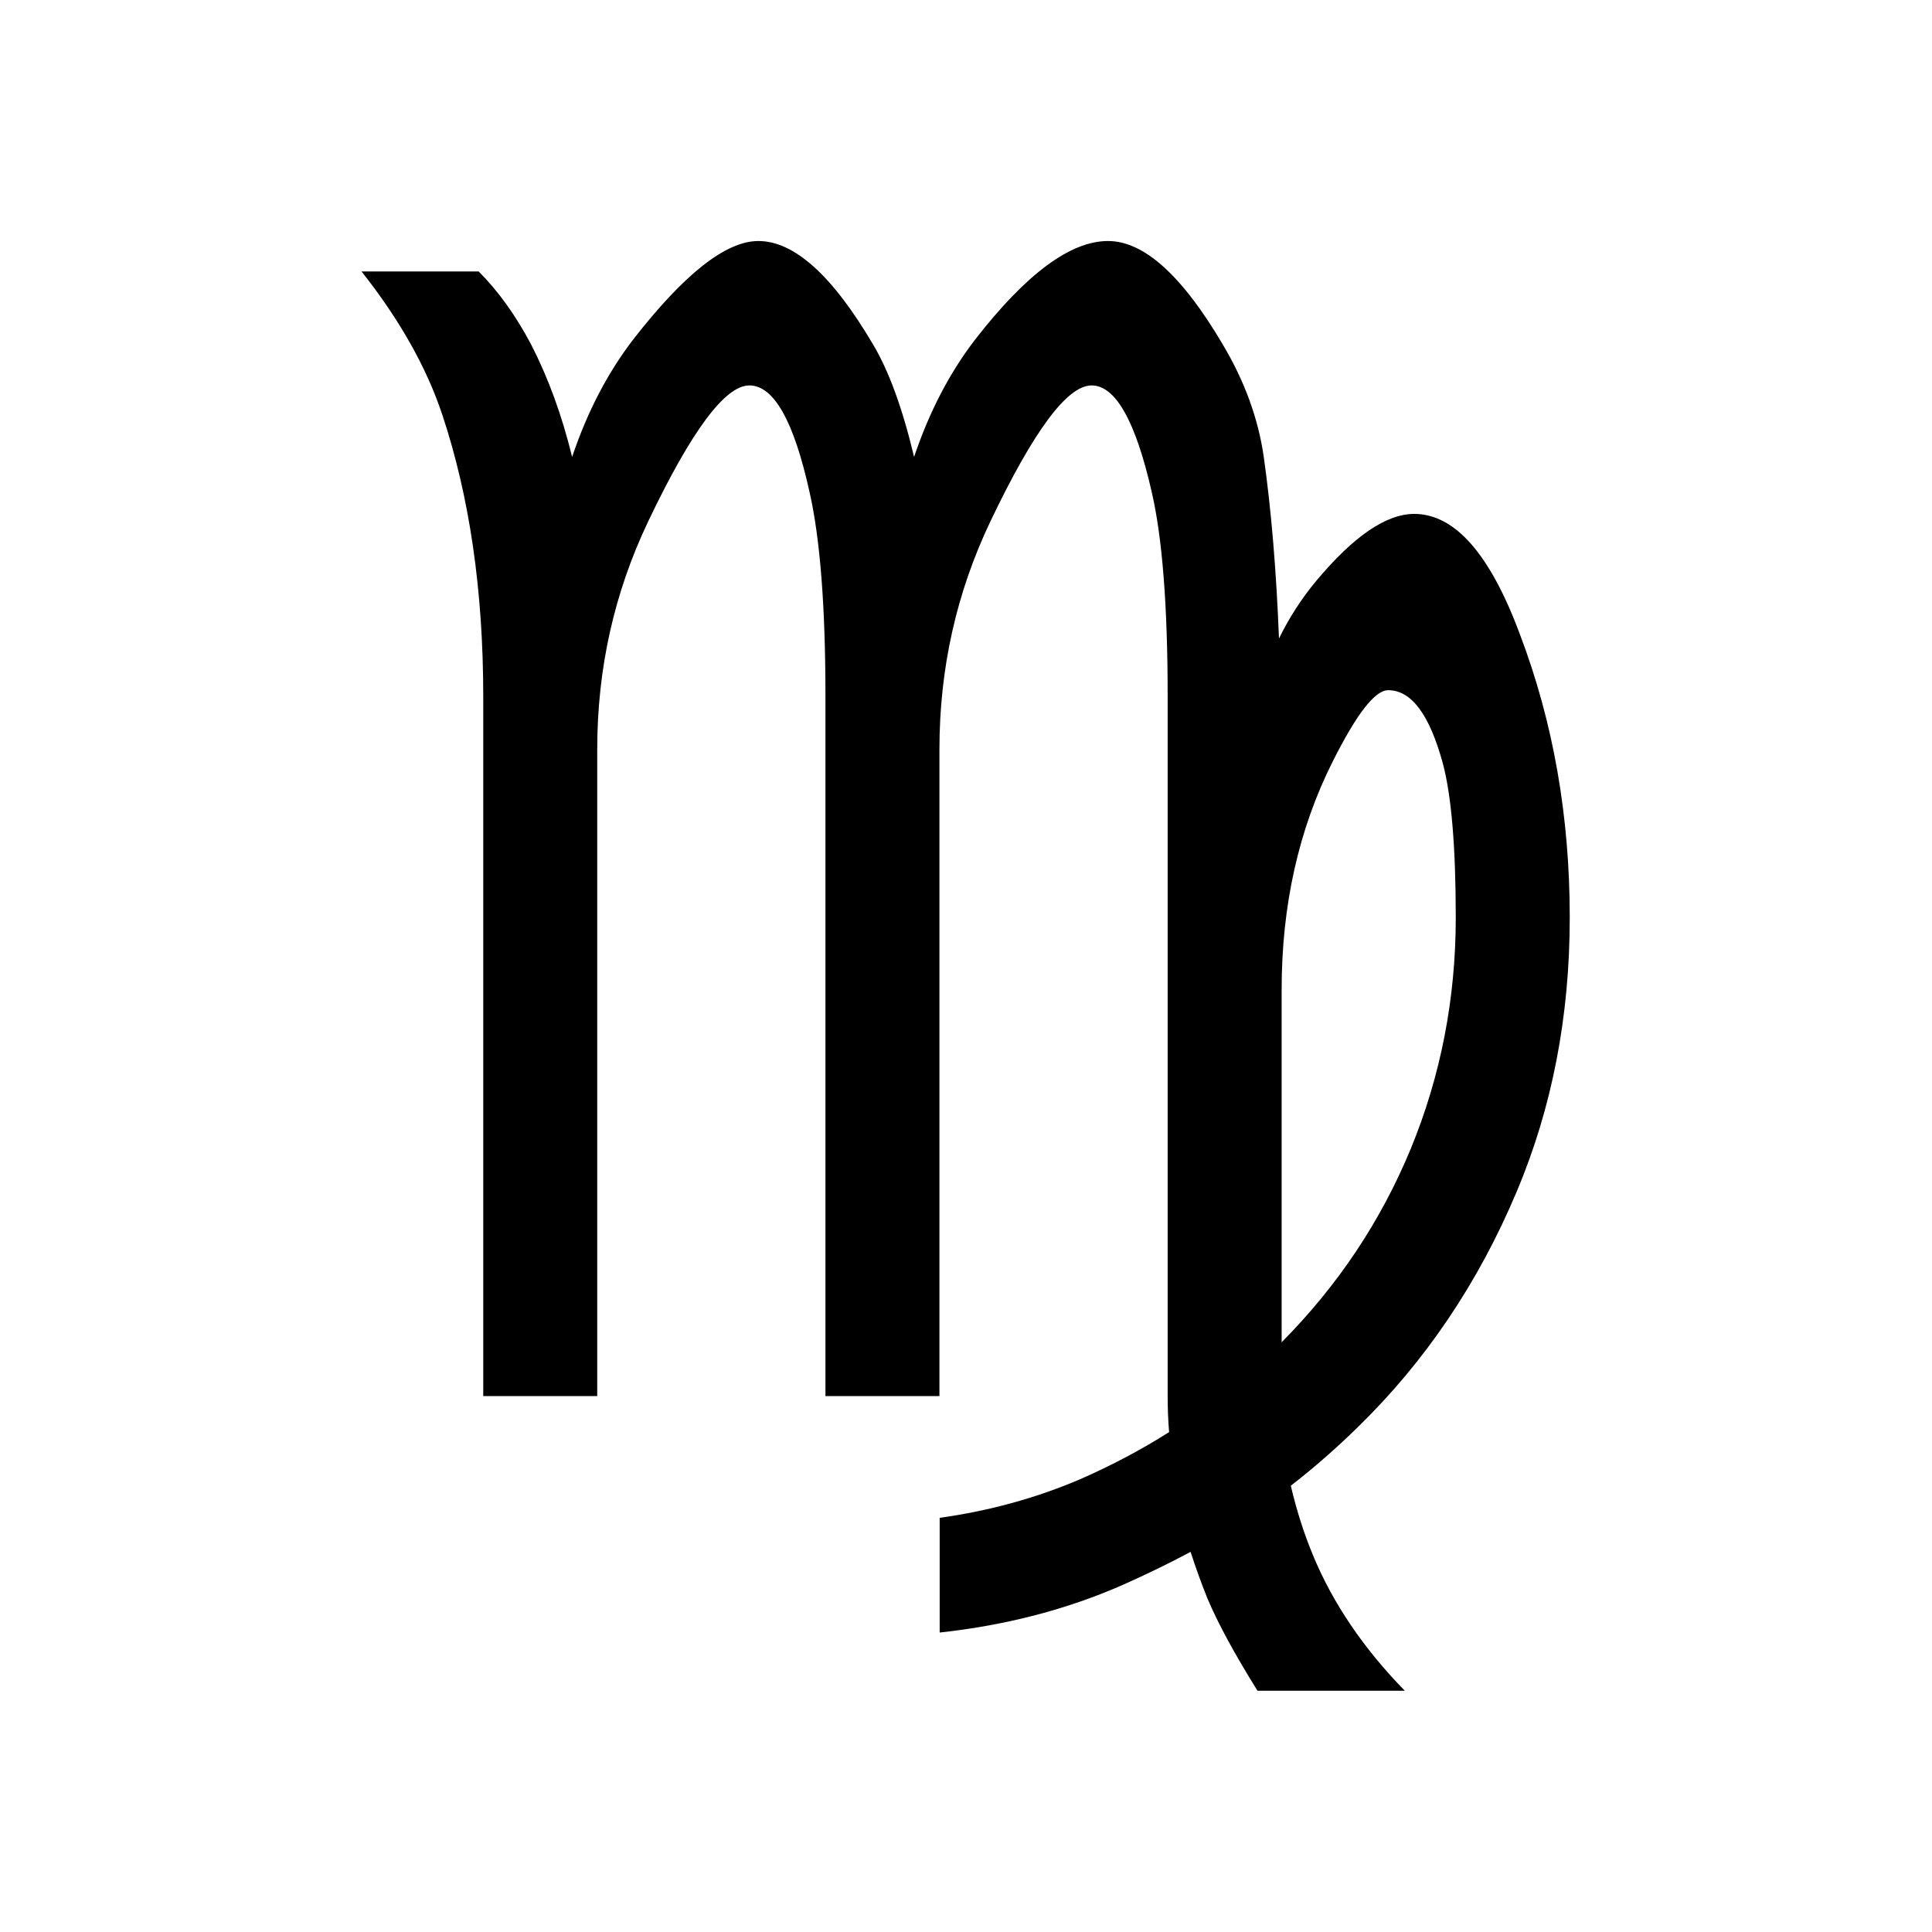
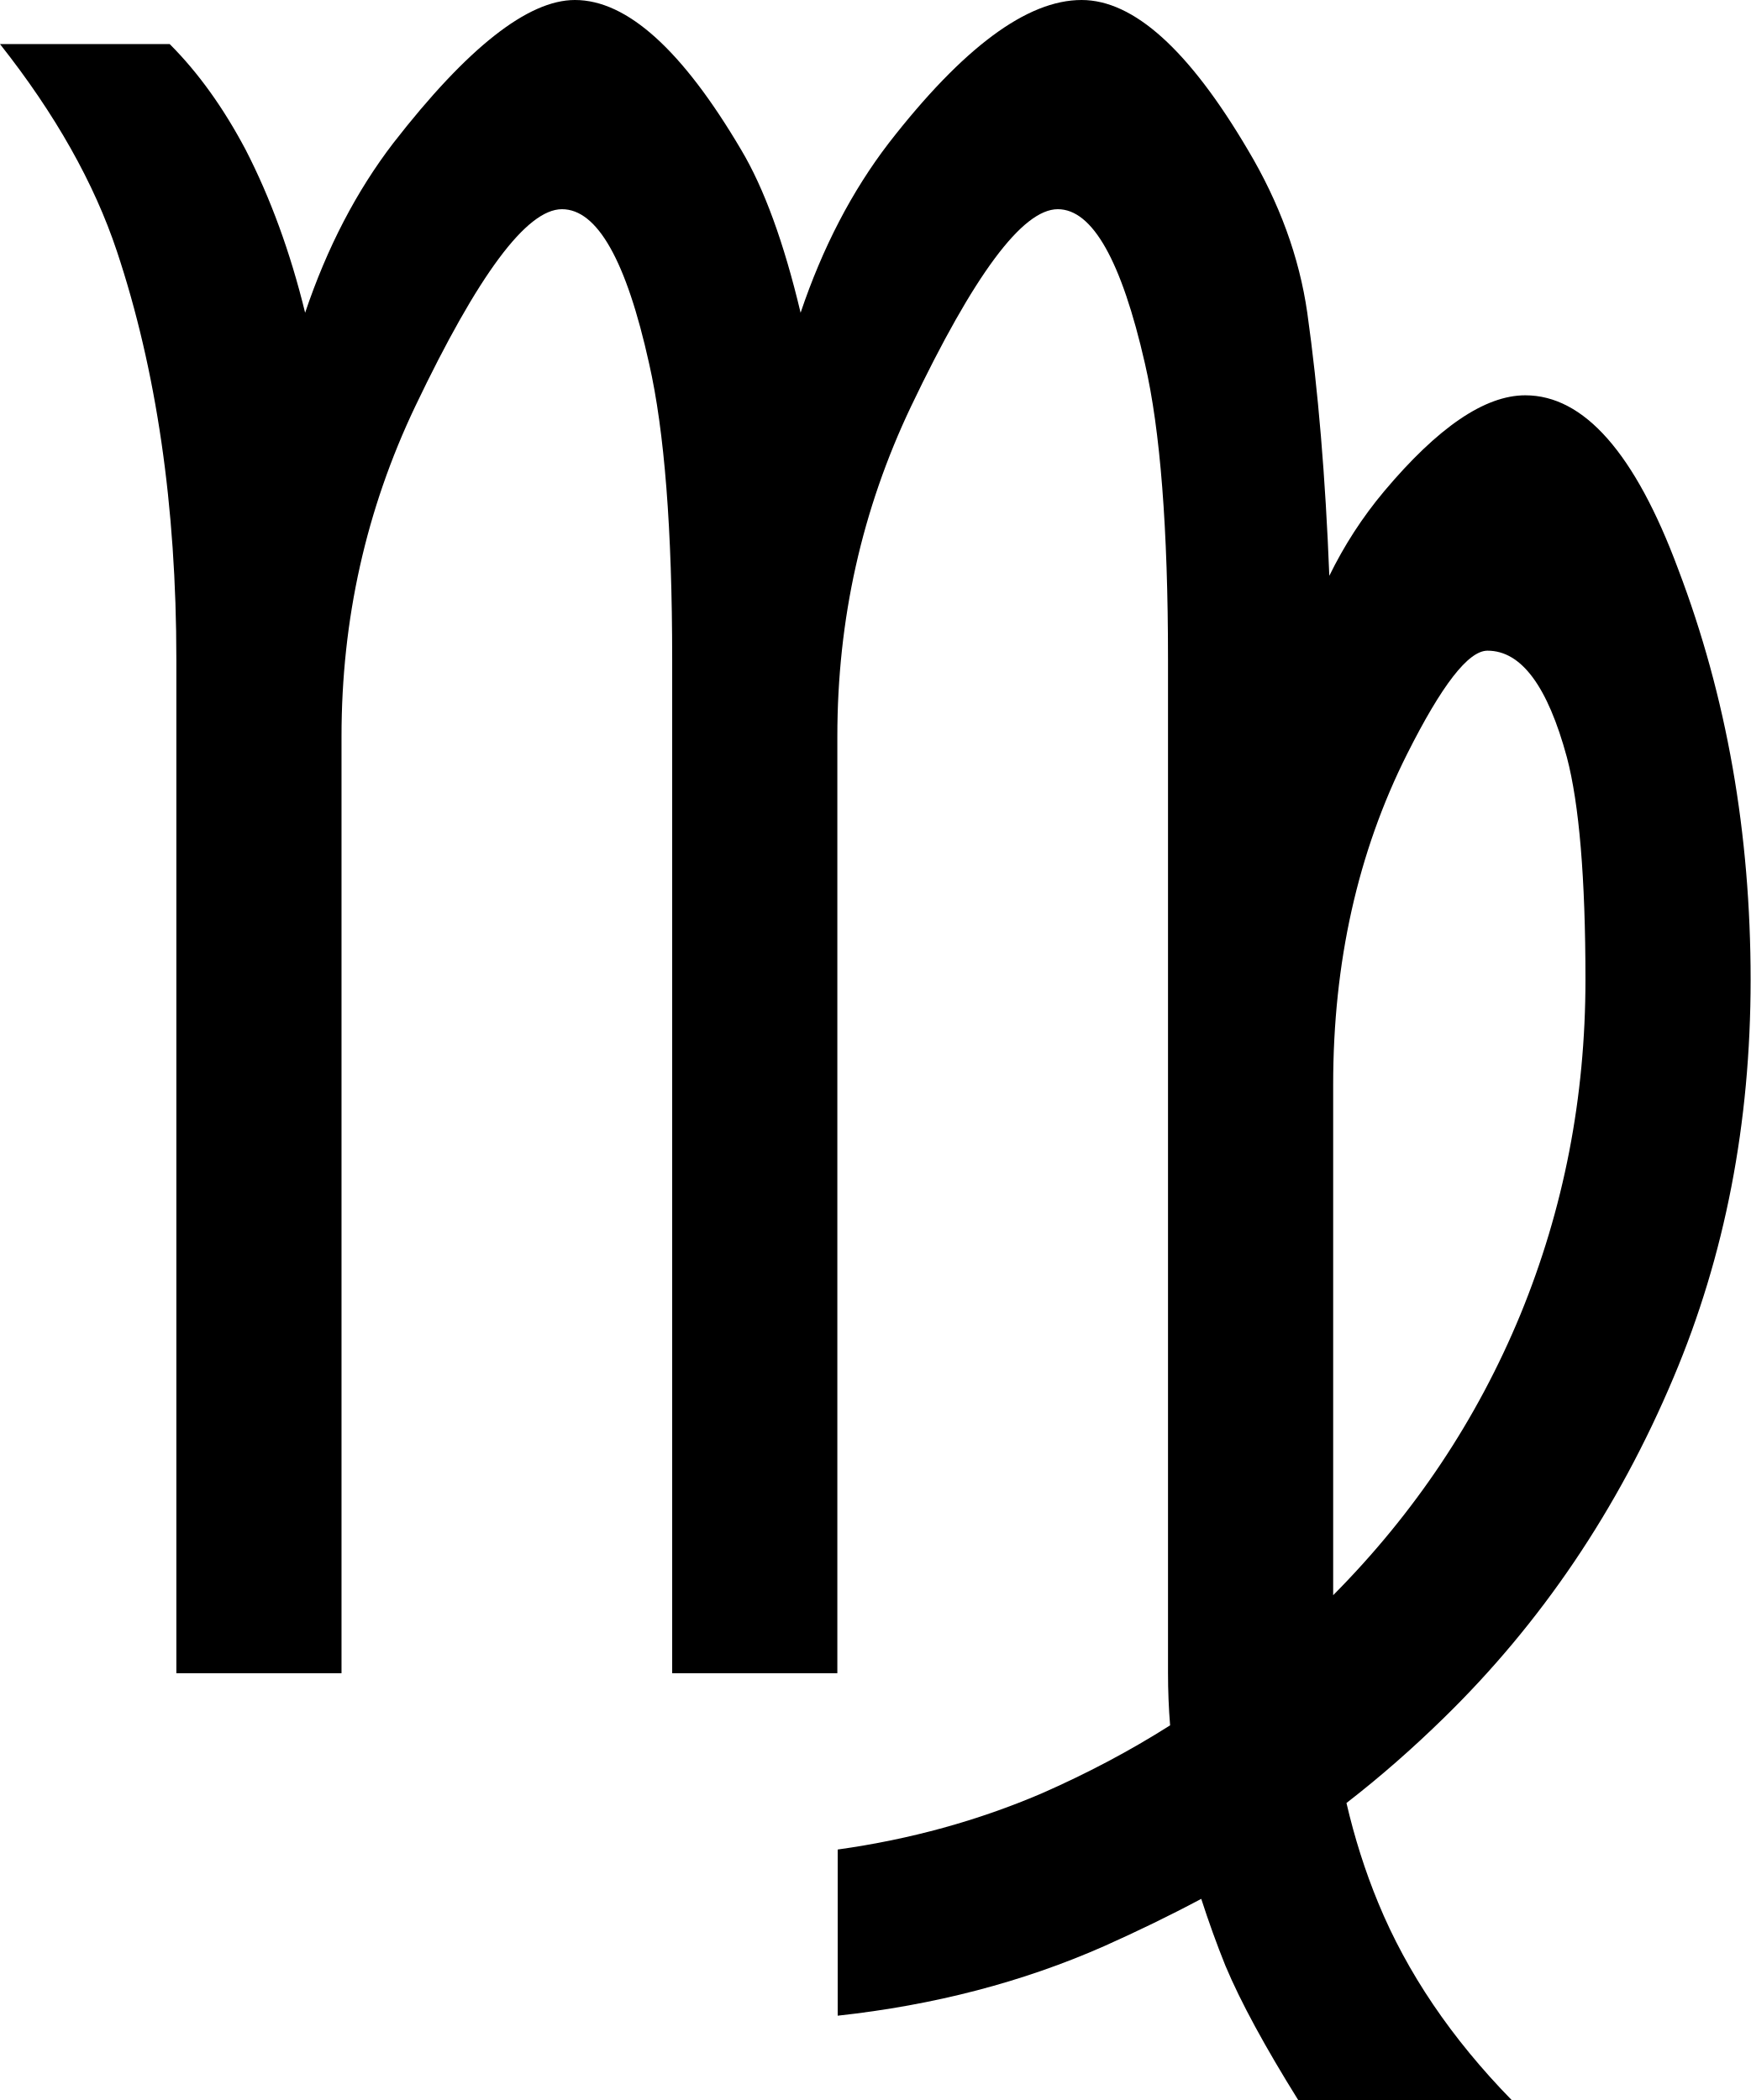
- <svg xmlns="http://www.w3.org/2000/svg" version="1.1" id="Layer_1" x="0px" y="0px" viewBox="0 0 800 800" style="enable-background:new 0 0 800 800;" xml:space="preserve">
-   <path id="text2437" d="M530.7,555.8c23.3-23.5,41.1-50.2,53.5-80.2c12.4-30.2,18.6-62.1,18.6-95.7c0-29.2-1.8-50.3-5.3-63.6  c-5.5-20.3-13-30.5-22.7-30.5c-5.5,0-13.1,9.9-23,29.6c-14.1,28.1-21.1,59.6-21.1,94.4V555.8 M493,642.6c-9,4.8-18.3,9.3-27.7,13.5  C442,666.4,416.6,673,389.1,676v-47.5c20.8-2.9,40.2-8.3,58.2-16c13-5.7,25.3-12.2,36.8-19.5c-0.4-4.8-0.6-9.9-0.6-15.1V288.3  c0-37.3-2.2-65.6-6.6-84.6c-6.7-29.4-15-44.1-24.9-44.1c-10.1,0-24,18.8-41.9,56.3c-14.1,29.6-21.1,61-21.1,94.4v267.8h-47.2V288.3  c0-37.1-2.2-65.3-6.6-84.6c-6.5-29.4-14.8-44.1-24.9-44.1c-10.1,0-24,18.8-41.9,56.3c-14.1,29.6-21.1,61-21.1,94.4v267.8h-47.2  V288.3c0-43.8-5.7-82.8-17-116.7c-6.5-19.5-17.6-39.2-33.4-59.2h48.5c8.2,8.2,15.4,18.3,21.7,30.2c7.1,13.8,12.8,29.4,17,46.6  c6.3-18.7,14.7-34.8,25.2-48.5c21.2-27.3,38.5-40.9,51.9-40.9c14.9,0,30.7,14.3,47.5,42.8c6.5,10.9,12.2,26.4,17,46.6  c6.3-18.7,14.7-34.8,25.2-48.5c21.2-27.3,39.5-40.9,55.1-40.9c14.9,0,30.7,14.3,47.5,42.8c9,15.1,14.7,30.6,17,46.6  c3.1,22,5.2,47.1,6.3,75.2c4.2-8.6,9.4-16.7,15.7-24.2c15.3-18.2,28.7-27.4,40.3-27.4c16.8,0,31.4,16.6,43.7,49.7  C643.2,299,650,338.1,650,379.9c0,40.9-7.3,78.8-22,113.6c-15.9,37.8-37.9,70.3-65.8,97.5c-8.8,8.6-18,16.7-27.7,24.2  c2.3,9.9,5.3,19.4,9.1,28.6c8.2,19.9,20.9,38.7,38.1,56.3h-61c-9.4-15.1-16.4-27.9-20.8-38.4C497.4,655.5,495.1,649.1,493,642.6" />
+ <svg xmlns="http://www.w3.org/2000/svg" version="1.1" id="Layer_1" x="0px" y="0px" viewBox="0 0 500.3 600.3" style="enable-background:new 0 0 500.3 600.3;" xml:space="preserve">
+   <path id="text2437" d="M381,456c23.3-23.5,41.1-50.2,53.5-80.2c12.4-30.2,18.6-62.1,18.6-95.7c0-29.2-1.8-50.3-5.3-63.6  c-5.5-20.3-13-30.5-22.7-30.5c-5.5,0-13.1,9.9-23,29.6C388,243.7,381,275.2,381,310V456 M343.3,542.8c-9,4.8-18.3,9.3-27.7,13.5  c-23.3,10.3-48.7,16.9-76.2,19.9v-47.5c20.8-2.9,40.2-8.3,58.2-16c13-5.7,25.3-12.2,36.8-19.5c-0.4-4.8-0.6-9.9-0.6-15.1V188.5  c0-37.3-2.2-65.6-6.6-84.6c-6.7-29.4-15-44.1-24.9-44.1c-10.1,0-24,18.8-41.9,56.3c-14.1,29.6-21.1,61-21.1,94.4v267.8h-47.2V188.5  c0-37.1-2.2-65.3-6.6-84.6c-6.5-29.4-14.8-44.1-24.9-44.1s-24,18.8-41.9,56.3c-14.1,29.6-21.1,61-21.1,94.4v267.8H50.4V188.5  c0-43.8-5.7-82.8-17-116.7C26.9,52.3,15.8,32.6,0,12.6h48.5c8.2,8.2,15.4,18.3,21.7,30.2c7.1,13.8,12.8,29.4,17,46.6  c6.3-18.7,14.7-34.8,25.2-48.5C133.6,13.6,150.9,0,164.3,0c14.9,0,30.7,14.3,47.5,42.8c6.5,10.9,12.2,26.4,17,46.6  c6.3-18.7,14.7-34.8,25.2-48.5C275.2,13.6,293.5,0,309.1,0c14.9,0,30.7,14.3,47.5,42.8c9,15.1,14.7,30.6,17,46.6  c3.1,22,5.2,47.1,6.3,75.2c4.2-8.6,9.4-16.7,15.7-24.2c15.3-18.2,28.7-27.4,40.3-27.4c16.8,0,31.4,16.6,43.7,49.7  c13.9,36.5,20.7,75.6,20.7,117.4c0,40.9-7.3,78.8-22,113.6c-15.9,37.8-37.9,70.3-65.8,97.5c-8.8,8.6-18,16.7-27.7,24.2  c2.3,9.9,5.3,19.4,9.1,28.6c8.2,19.9,20.9,38.7,38.1,56.3h-61c-9.4-15.1-16.4-27.9-20.8-38.4C347.7,555.7,345.4,549.3,343.3,542.8" />
</svg>
